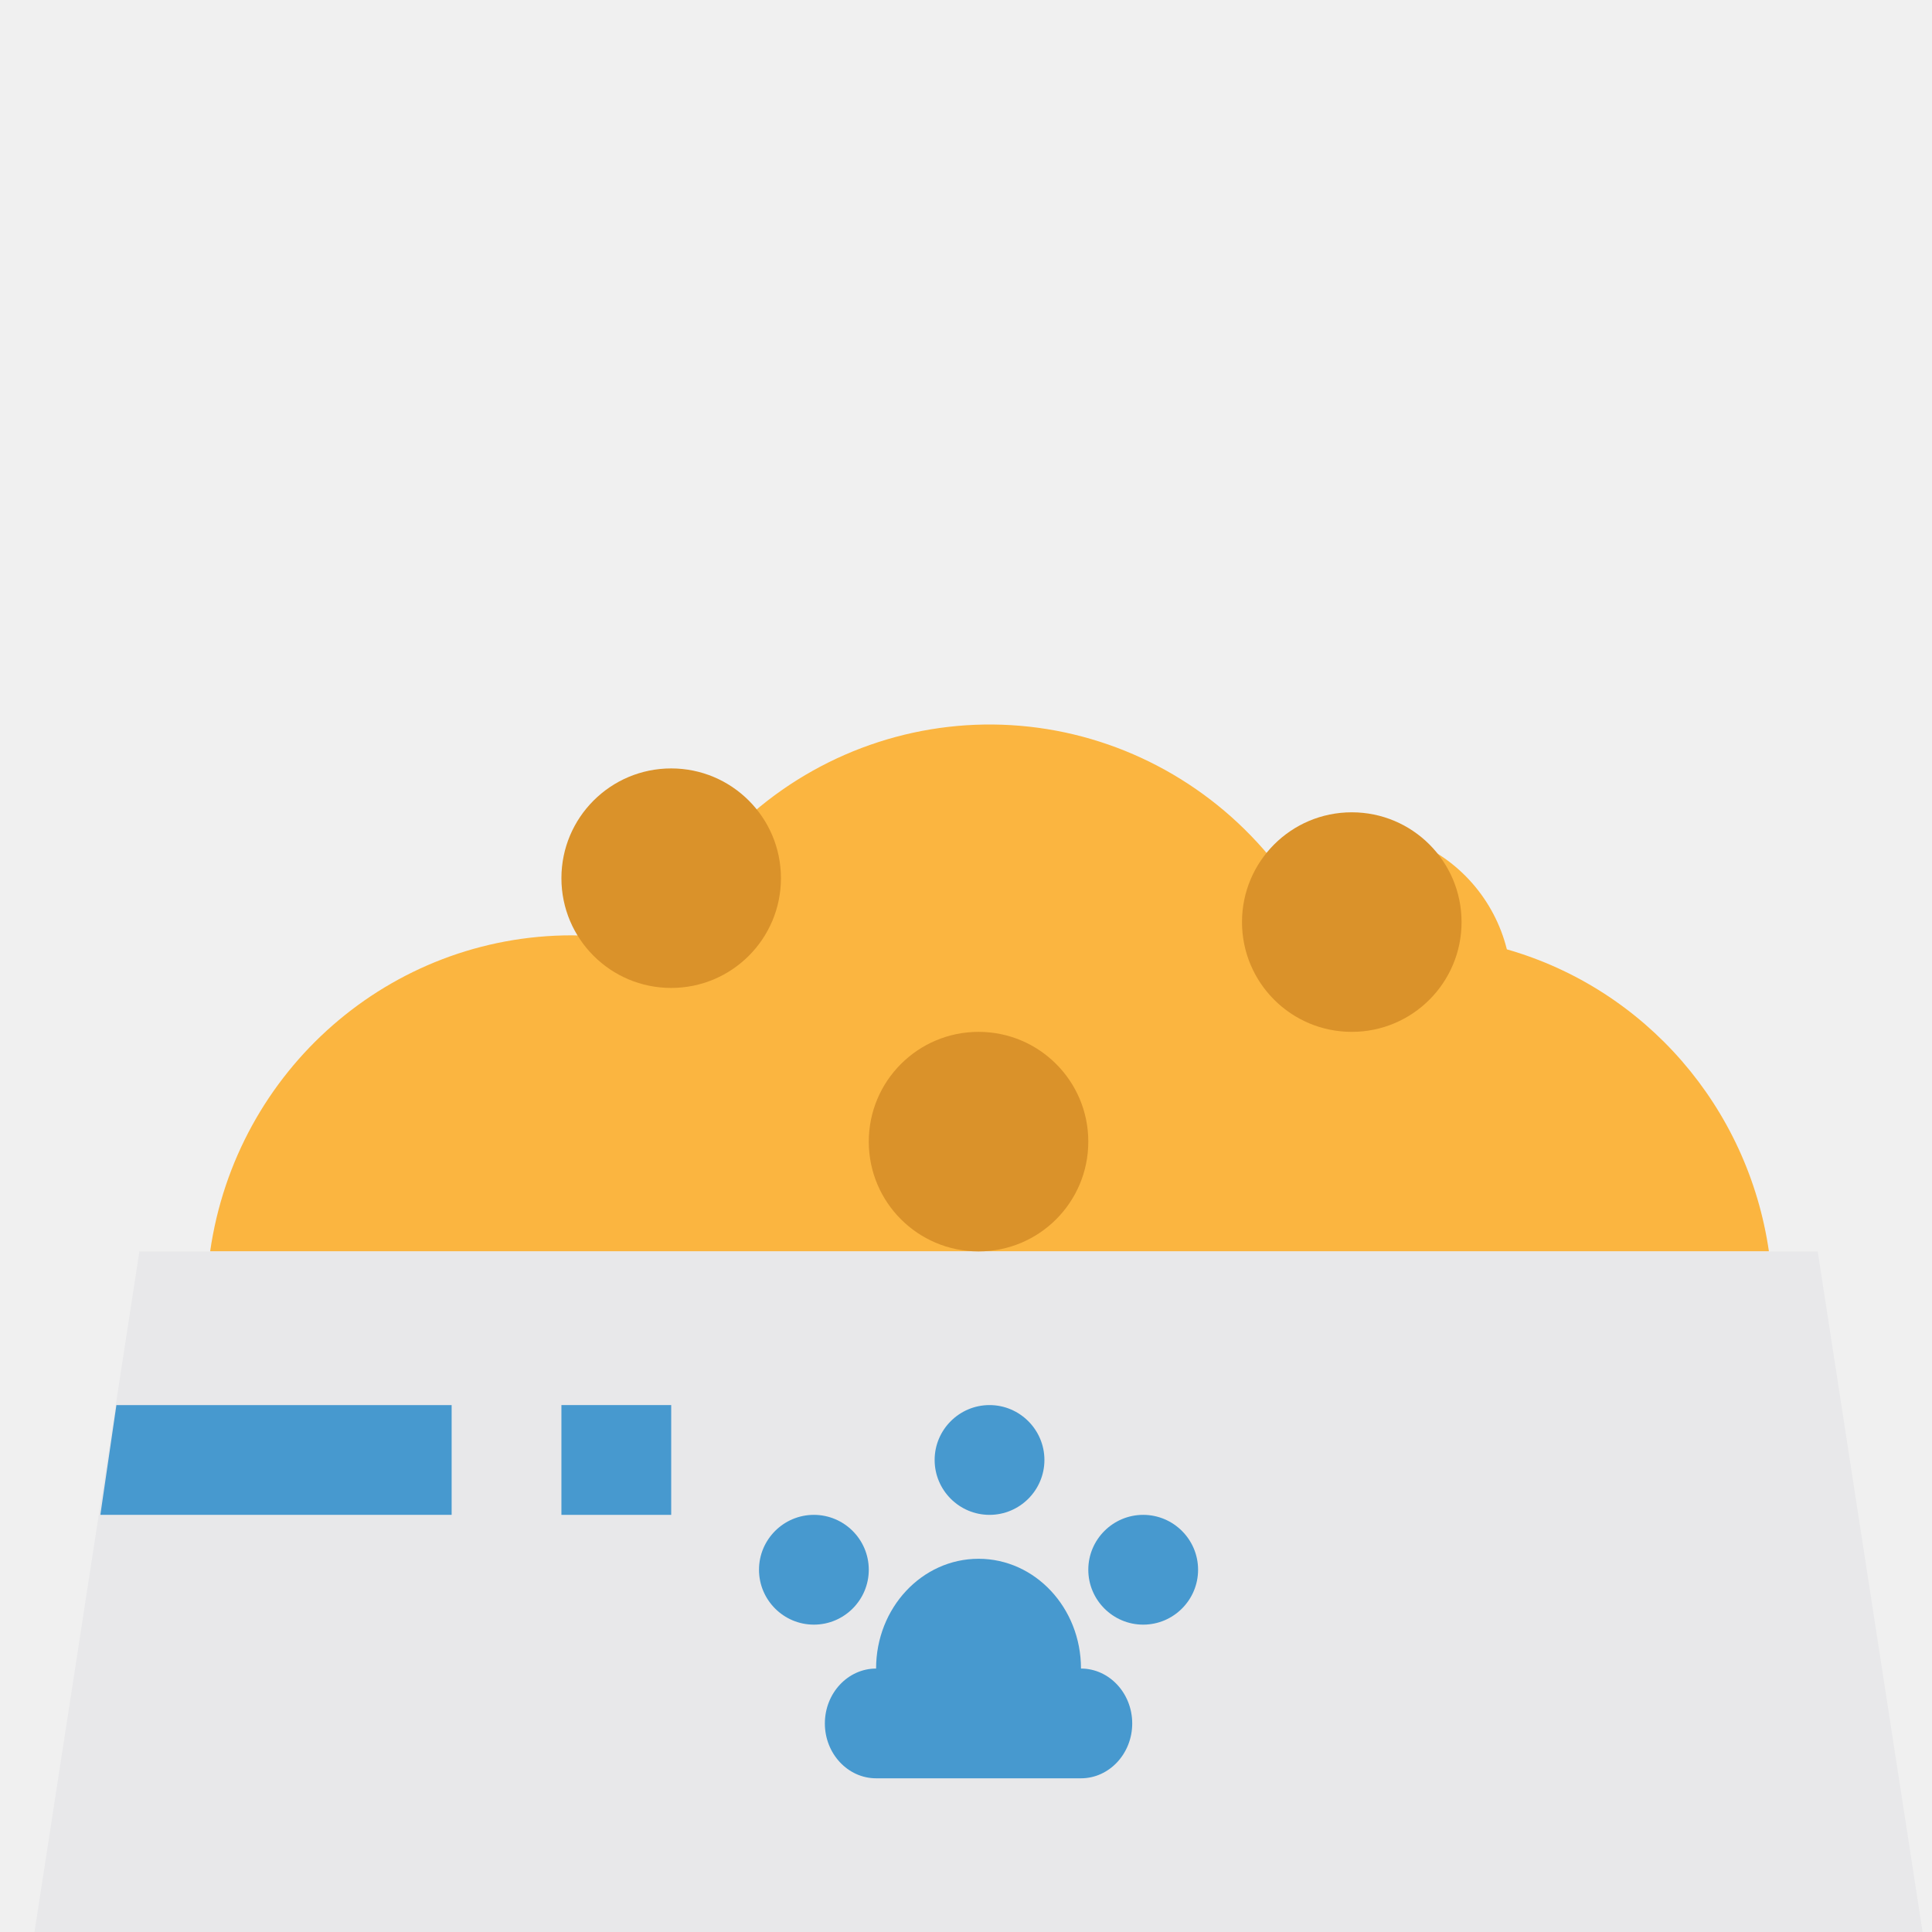
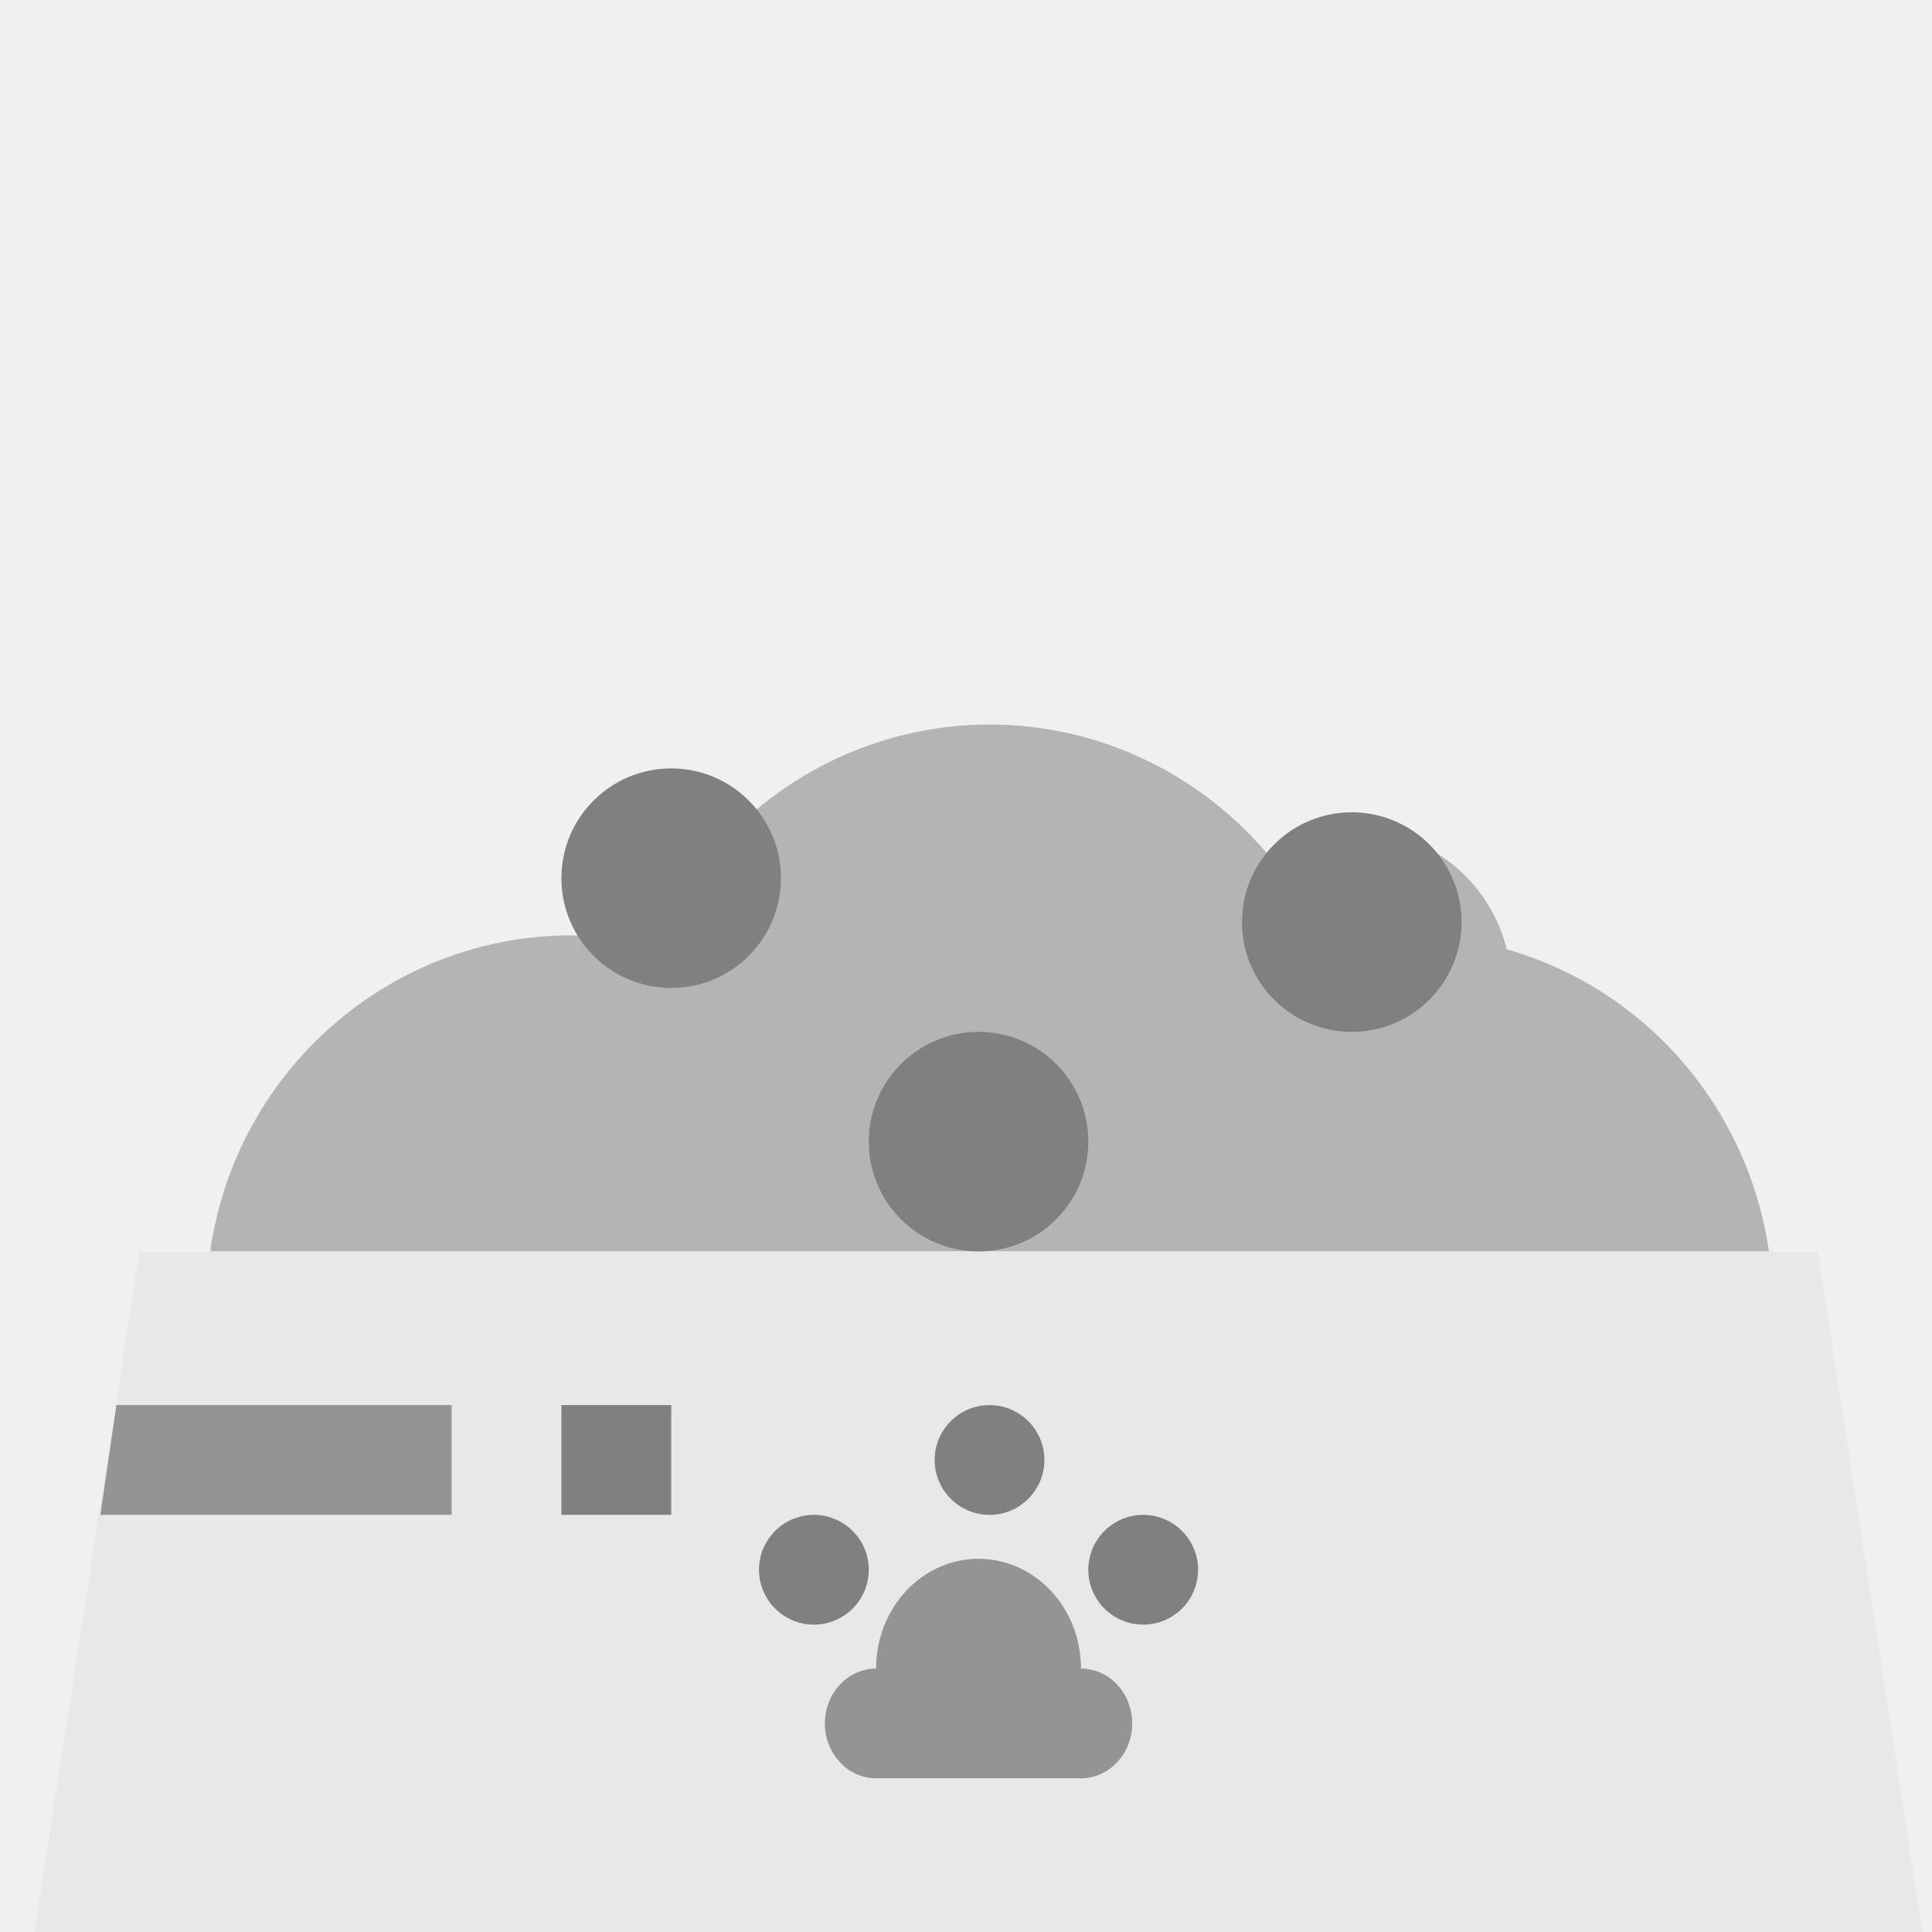
<svg xmlns="http://www.w3.org/2000/svg" xmlns:xlink="http://www.w3.org/1999/xlink" width="56px" height="56px" viewBox="0 0 56 56" version="1.1">
  <defs>
    <polygon id="path-1" points="0 35 54.727 35 54.727 0 0 0" />
  </defs>
  <g id="Symbols" stroke="none" stroke-width="1" fill="none" fill-rule="evenodd">
    <g id="Group-23" transform="translate(1, 21)">
-       <path d="M42.677,6.517 C42.317,5.078 41.288,3.904 39.923,3.367 C38.552,2.831 37.009,2.997 35.785,3.808 C33.97,1.636 31.375,0.277 28.575,0.038 C25.772,-0.201 22.988,0.7 20.843,2.537 C19.827,1.404 18.142,1.201 16.895,2.061 C15.642,2.925 15.223,4.584 15.902,5.95 C15.878,6.004 15.855,6.063 15.831,6.117 C15.748,6.117 15.666,6.111 15.577,6.111 C10.311,6.111 5.847,10.012 5.091,15.273 L50.273,15.273 C49.669,11.098 46.696,7.668 42.677,6.517" id="Fill-1" fill="#FBB540" />
+       <path d="M42.677,6.517 C42.317,5.078 41.288,3.904 39.923,3.367 C38.552,2.831 37.009,2.997 35.785,3.808 C33.97,1.636 31.375,0.277 28.575,0.038 C25.772,-0.201 22.988,0.7 20.843,2.537 C19.827,1.404 18.142,1.201 16.895,2.061 C15.642,2.925 15.223,4.584 15.902,5.95 C15.878,6.004 15.855,6.063 15.831,6.117 C15.748,6.117 15.666,6.111 15.577,6.111 C10.311,6.111 5.847,10.012 5.091,15.273 L50.273,15.273 C49.669,11.098 46.696,7.668 42.677,6.517" id="Fill-1" fill="#B4B4B4" />
      <polygon id="Fill-3" fill="#E8E8EA" points="54.727 35 0 35 1.87 22.86 2.34 19.825 3.04 15.273 51.687 15.273" />
-       <path d="M21.636,4.455 C21.636,6.213 20.212,7.636 18.455,7.636 C16.697,7.636 15.273,6.213 15.273,4.455 C15.273,2.697 16.697,1.273 18.455,1.273 C20.212,1.273 21.636,2.697 21.636,4.455" id="Fill-5" fill="#DA922A" />
-       <path d="M30.545,12.091 C30.545,13.849 29.122,15.273 27.364,15.273 C25.606,15.273 24.182,13.849 24.182,12.091 C24.182,10.333 25.606,8.909 27.364,8.909 C29.122,8.909 30.545,10.333 30.545,12.091" id="Fill-7" fill="#DA922A" />
-       <path d="M41.364,5.727 C41.364,7.485 39.94,8.909 38.182,8.909 C36.424,8.909 35,7.485 35,5.727 C35,3.969 36.424,2.545 38.182,2.545 C39.94,2.545 41.364,3.969 41.364,5.727" id="Fill-9" fill="#DA922A" />
-       <path d="M24.182,24.5 C24.182,25.377 23.468,26.091 22.591,26.091 C21.714,26.091 21,25.377 21,24.5 C21,23.623 21.714,22.909 22.591,22.909 C23.468,22.909 24.182,23.623 24.182,24.5" id="Fill-11" fill="#4799CF" />
-       <path d="M29.273,21.318 C29.273,22.195 28.558,22.909 27.682,22.909 C26.805,22.909 26.091,22.195 26.091,21.318 C26.091,20.442 26.805,19.727 27.682,19.727 C28.558,19.727 29.273,20.442 29.273,21.318" id="Fill-13" fill="#4799CF" />
-       <path d="M33.727,24.5 C33.727,25.377 33.013,26.091 32.136,26.091 C31.26,26.091 30.545,25.377 30.545,24.5 C30.545,23.623 31.26,22.909 32.136,22.909 C33.013,22.909 33.727,23.623 33.727,24.5" id="Fill-15" fill="#4799CF" />
-       <path d="M30.333,27.364 C30.333,25.606 29.004,24.182 27.364,24.182 C25.723,24.182 24.394,25.606 24.394,27.364 C23.576,27.364 22.909,28.078 22.909,28.955 C22.909,29.831 23.576,30.545 24.394,30.545 L30.333,30.545 C31.151,30.545 31.818,29.831 31.818,28.955 C31.818,28.078 31.151,27.364 30.333,27.364" id="Fill-17" fill="#4799CF" />
-       <polygon id="Fill-19" fill="#4799CF" points="12.091 19.727 12.091 22.909 1.909 22.909 2.374 19.727" />
+       <path d="M21.636,4.455 C21.636,6.213 20.212,7.636 18.455,7.636 C16.697,7.636 15.273,6.213 15.273,4.455 C15.273,2.697 16.697,1.273 18.455,1.273 C20.212,1.273 21.636,2.697 21.636,4.455" id="Fill-5" fill="#808080" />
+       <path d="M30.545,12.091 C30.545,13.849 29.122,15.273 27.364,15.273 C25.606,15.273 24.182,13.849 24.182,12.091 C24.182,10.333 25.606,8.909 27.364,8.909 C29.122,8.909 30.545,10.333 30.545,12.091" id="Fill-7" fill="#808080" />
+       <path d="M41.364,5.727 C41.364,7.485 39.94,8.909 38.182,8.909 C36.424,8.909 35,7.485 35,5.727 C35,3.969 36.424,2.545 38.182,2.545 C39.94,2.545 41.364,3.969 41.364,5.727" id="Fill-9" fill="#808080" />
+       <path d="M24.182,24.5 C24.182,25.377 23.468,26.091 22.591,26.091 C21.714,26.091 21,25.377 21,24.5 C21,23.623 21.714,22.909 22.591,22.909 C23.468,22.909 24.182,23.623 24.182,24.5" id="Fill-11" fill="#808080" />
+       <path d="M29.273,21.318 C29.273,22.195 28.558,22.909 27.682,22.909 C26.805,22.909 26.091,22.195 26.091,21.318 C26.091,20.442 26.805,19.727 27.682,19.727 C28.558,19.727 29.273,20.442 29.273,21.318" id="Fill-13" fill="#808080" />
+       <path d="M33.727,24.5 C33.727,25.377 33.013,26.091 32.136,26.091 C31.26,26.091 30.545,25.377 30.545,24.5 C30.545,23.623 31.26,22.909 32.136,22.909 C33.013,22.909 33.727,23.623 33.727,24.5" id="Fill-15" fill="#808080" />
+       <path d="M30.333,27.364 C30.333,25.606 29.004,24.182 27.364,24.182 C25.723,24.182 24.394,25.606 24.394,27.364 C23.576,27.364 22.909,28.078 22.909,28.955 C22.909,29.831 23.576,30.545 24.394,30.545 L30.333,30.545 C31.151,30.545 31.818,29.831 31.818,28.955 C31.818,28.078 31.151,27.364 30.333,27.364" id="Fill-17" fill-opacity="0.805" fill="#808080" />
+       <polygon id="Fill-19" fill-opacity="0.805" fill="#808080" points="12.091 19.727 12.091 22.909 1.909 22.909 2.374 19.727" />
      <mask id="mask-2" fill="white">
        <use xlink:href="#path-1" />
      </mask>
      <g id="Clip-22" />
-       <polygon id="Fill-21" fill="#4799CF" mask="url(#mask-2)" points="15.273 22.909 18.455 22.909 18.455 19.727 15.273 19.727" />
+       <polygon id="Fill-21" fill="#808080" mask="url(#mask-2)" points="15.273 22.909 18.455 22.909 18.455 19.727 15.273 19.727" />
    </g>
  </g>
</svg>
